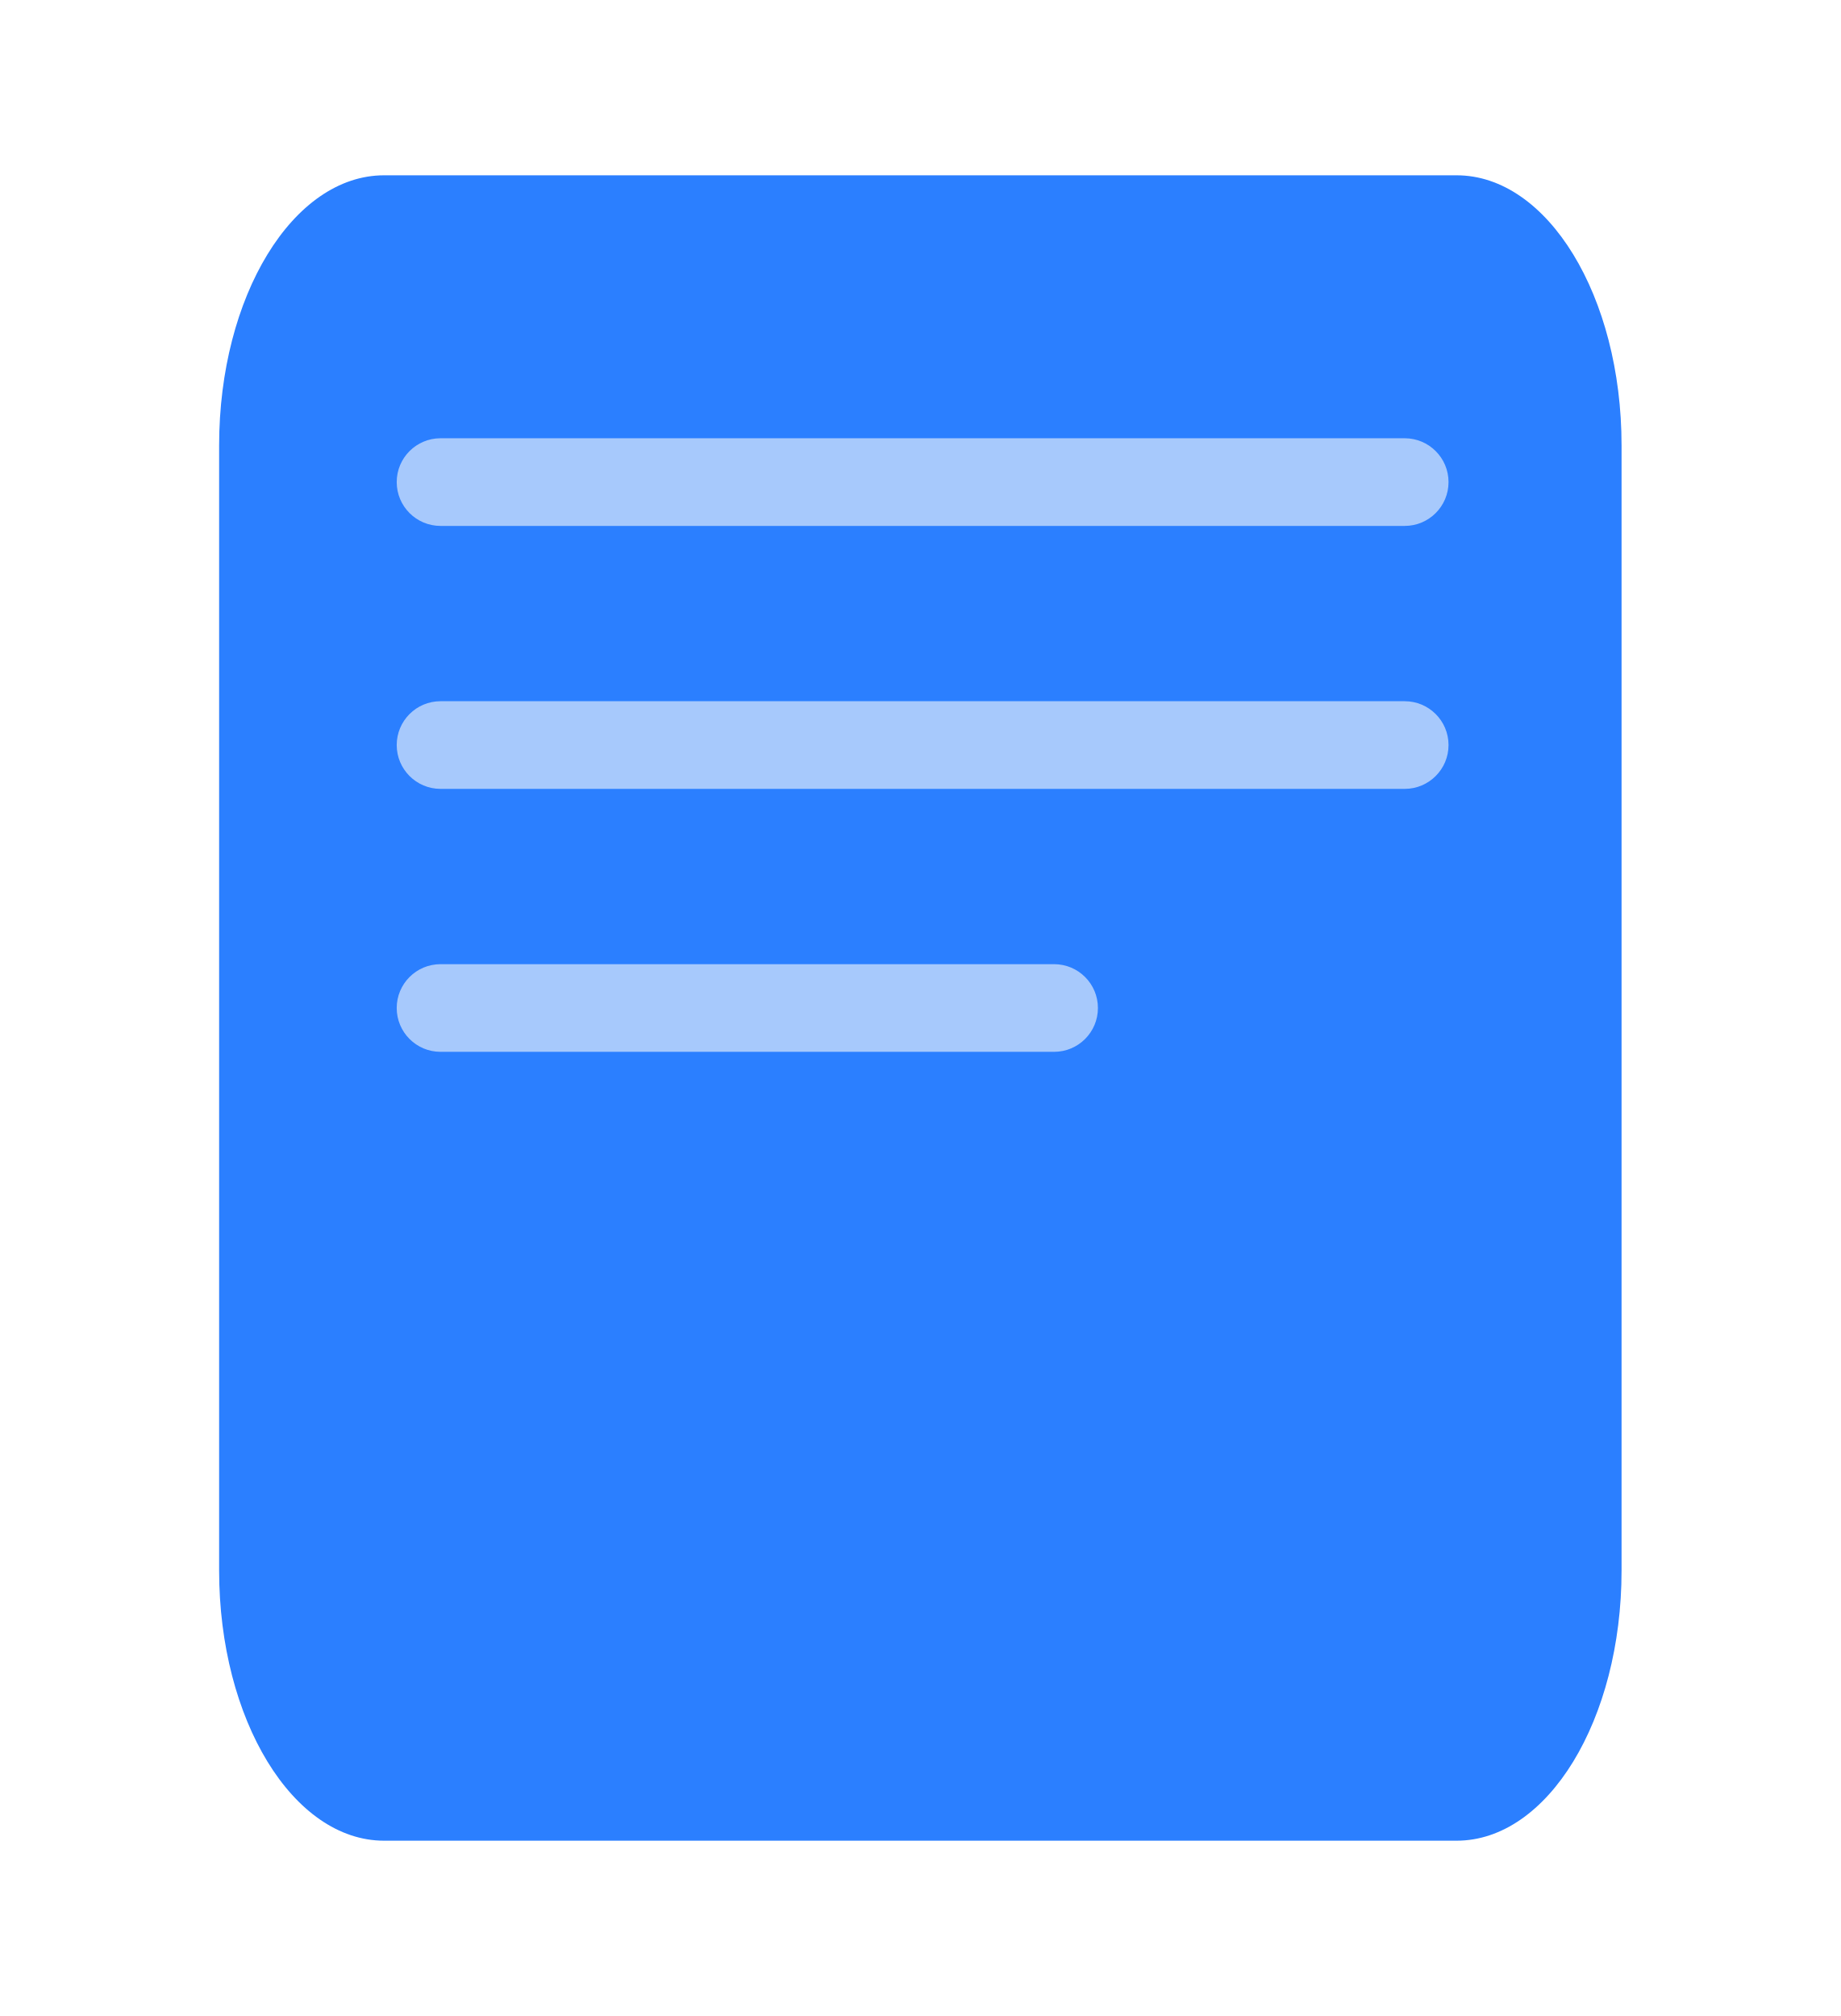
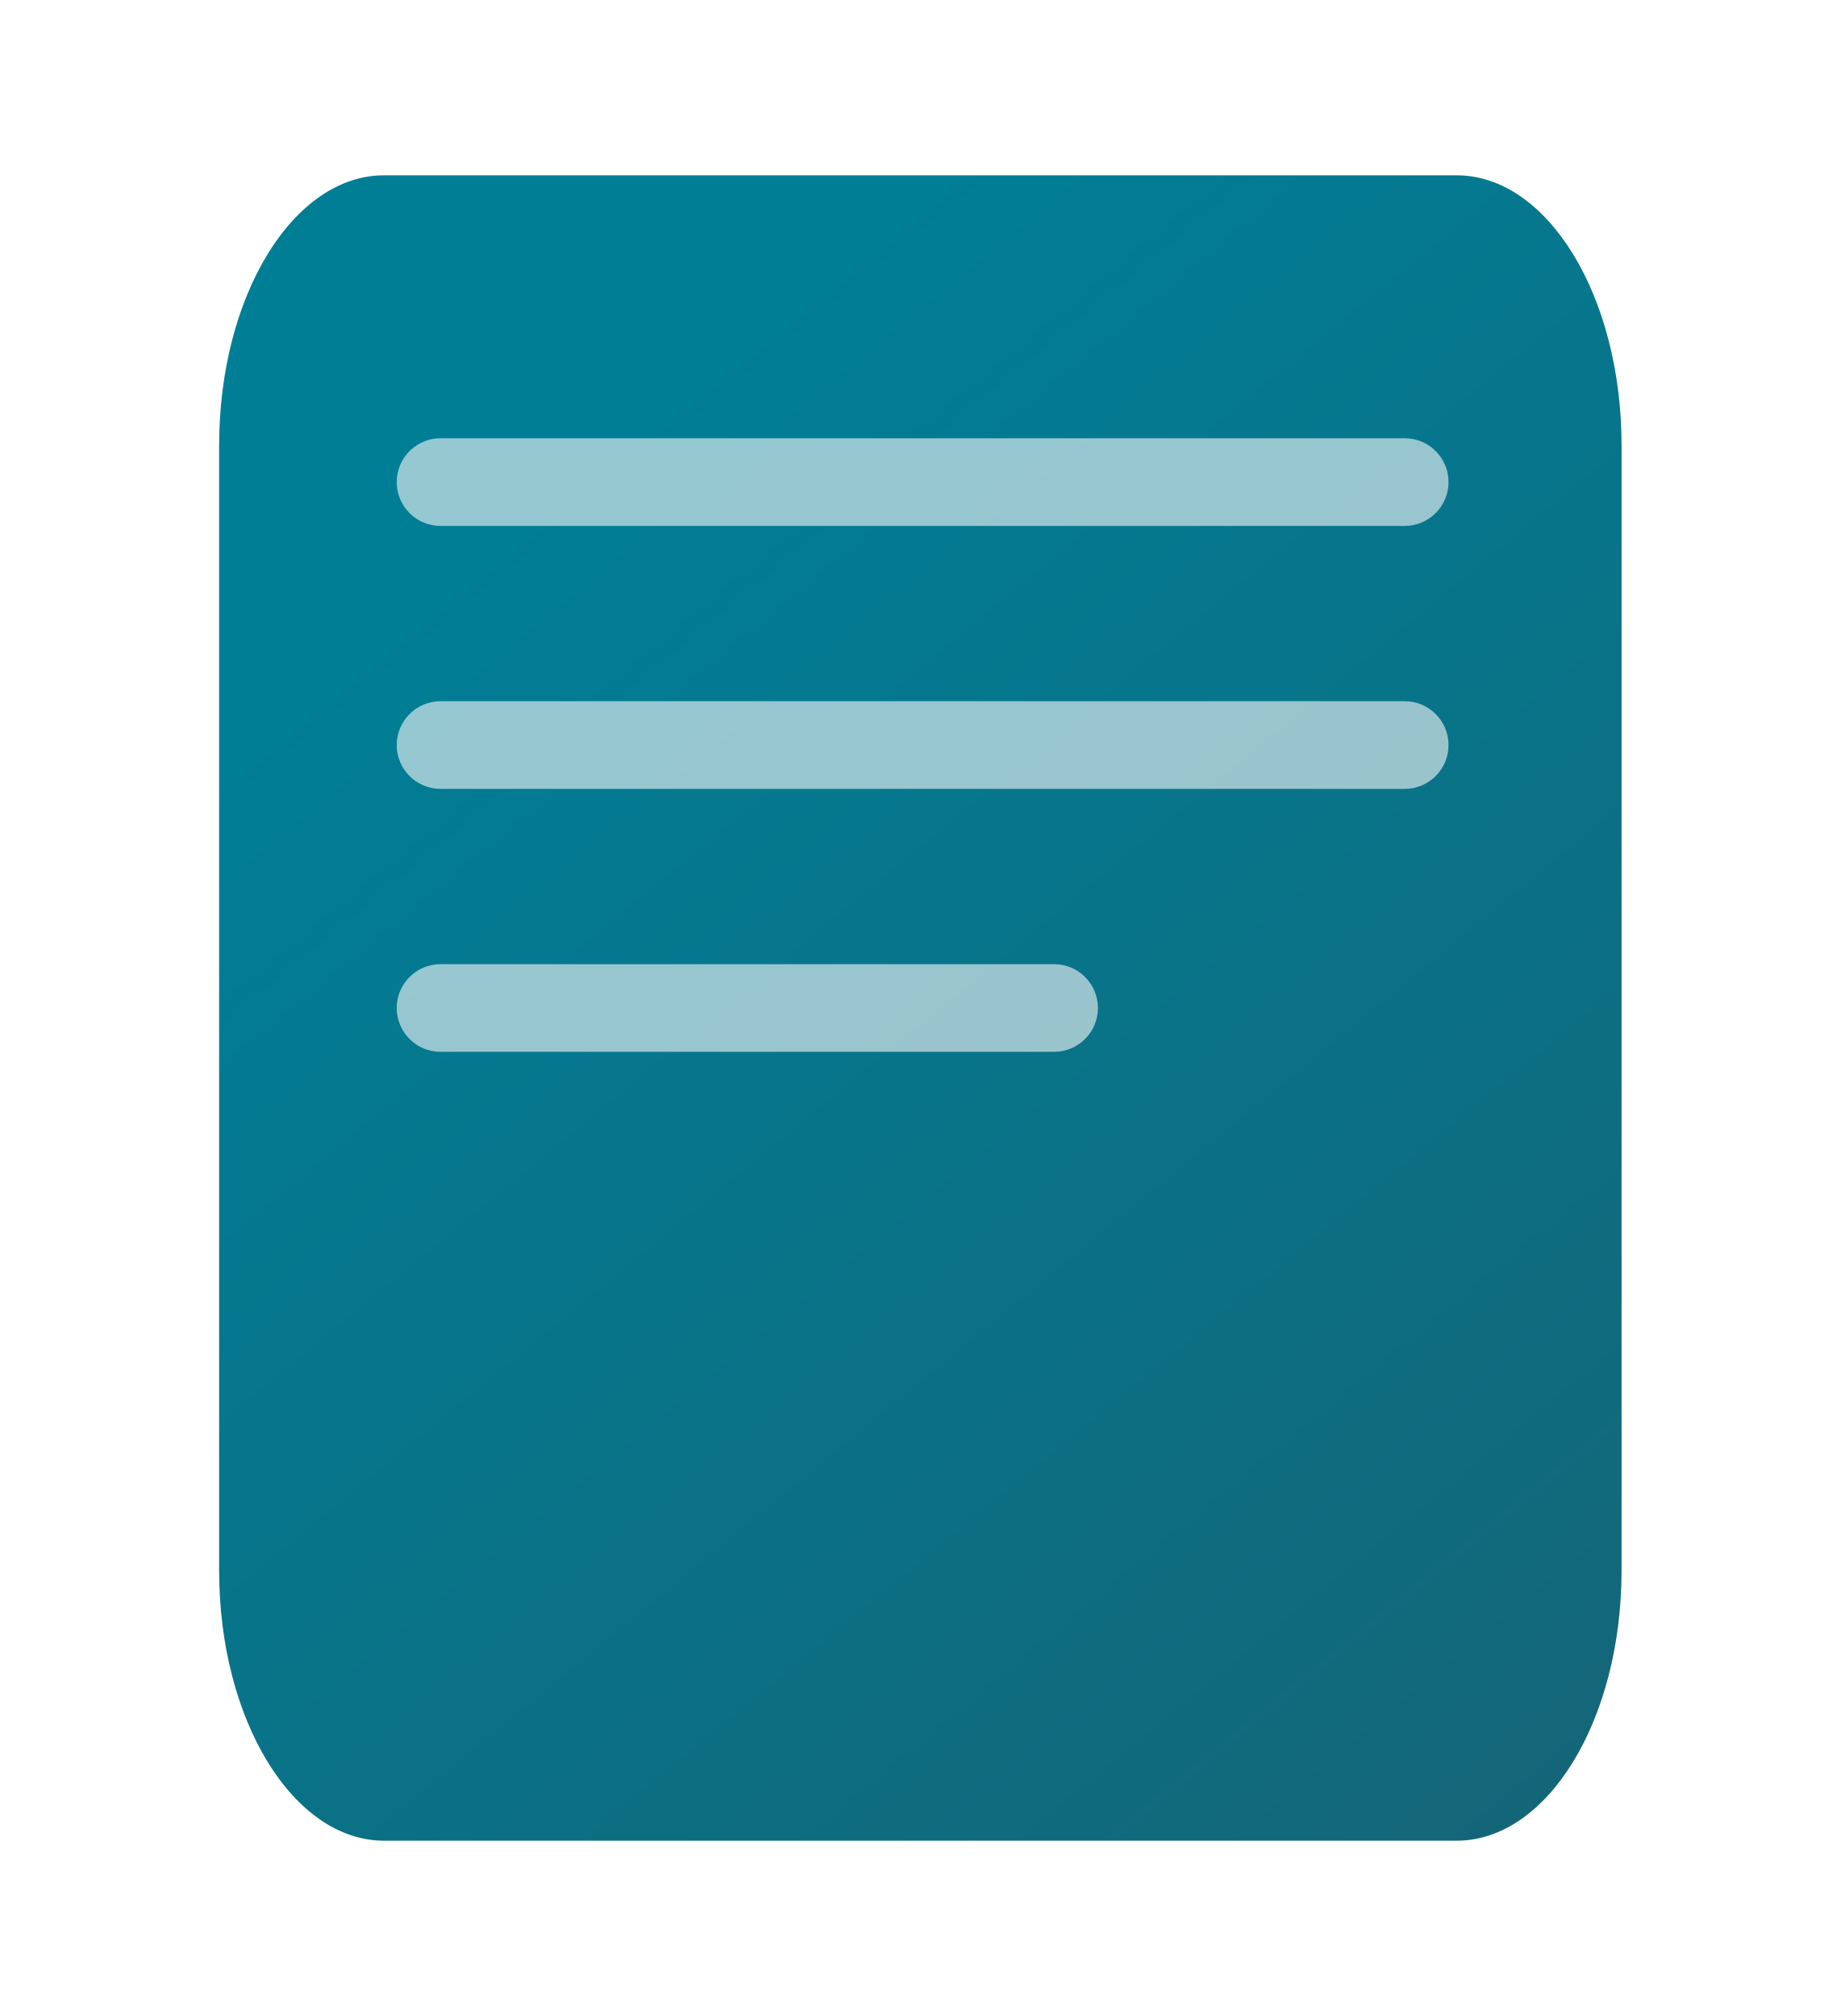
<svg xmlns="http://www.w3.org/2000/svg" preserveAspectRatio="none" overflow="visible" style="display: block;" width="21" height="23" viewBox="0 0 21 23" fill="none">
  <g id="Frame 8">
-     <path id="Rectangle 13" d="M2.5 5.081C2.5 3.379 3.343 2 4.382 2H16.618C17.657 2 18.5 3.379 18.5 5.081V17.919C18.5 19.621 17.657 21 16.618 21H4.382C3.343 21 2.5 19.621 2.5 17.919V5.081Z" fill="#2B7FFF" />
+     <path id="Rectangle 13" d="M2.5 5.081C2.5 3.379 3.343 2 4.382 2H16.618C17.657 2 18.5 3.379 18.5 5.081V17.919C18.5 19.621 17.657 21 16.618 21H4.382C3.343 21 2.5 19.621 2.5 17.919V5.081Z" fill="url(#paint0_linear_0_40)" />
    <rect id="Rectangle 91" x="4.526" y="5" width="12" height="1" rx="0.5" fill="#FAFAFA" fill-opacity="0.6" />
    <rect id="Rectangle 92" x="4.526" y="8" width="12" height="1" rx="0.5" fill="#FAFAFA" fill-opacity="0.6" />
    <rect id="Rectangle 93" x="4.526" y="11" width="8" height="1" rx="0.5" fill="#FAFAFA" fill-opacity="0.6" />
  </g>
+   <defs>
+     <linearGradient id="paint0_linear_0_40" x1="10.5" y1="2" x2="26.513" y2="21.47" gradientUnits="userSpaceOnUse">
+       <stop stop-color="#007E96" />
+       <stop offset="1" stop-color="#1A5E6E" />
+     </linearGradient>
+   </defs>
</svg>
